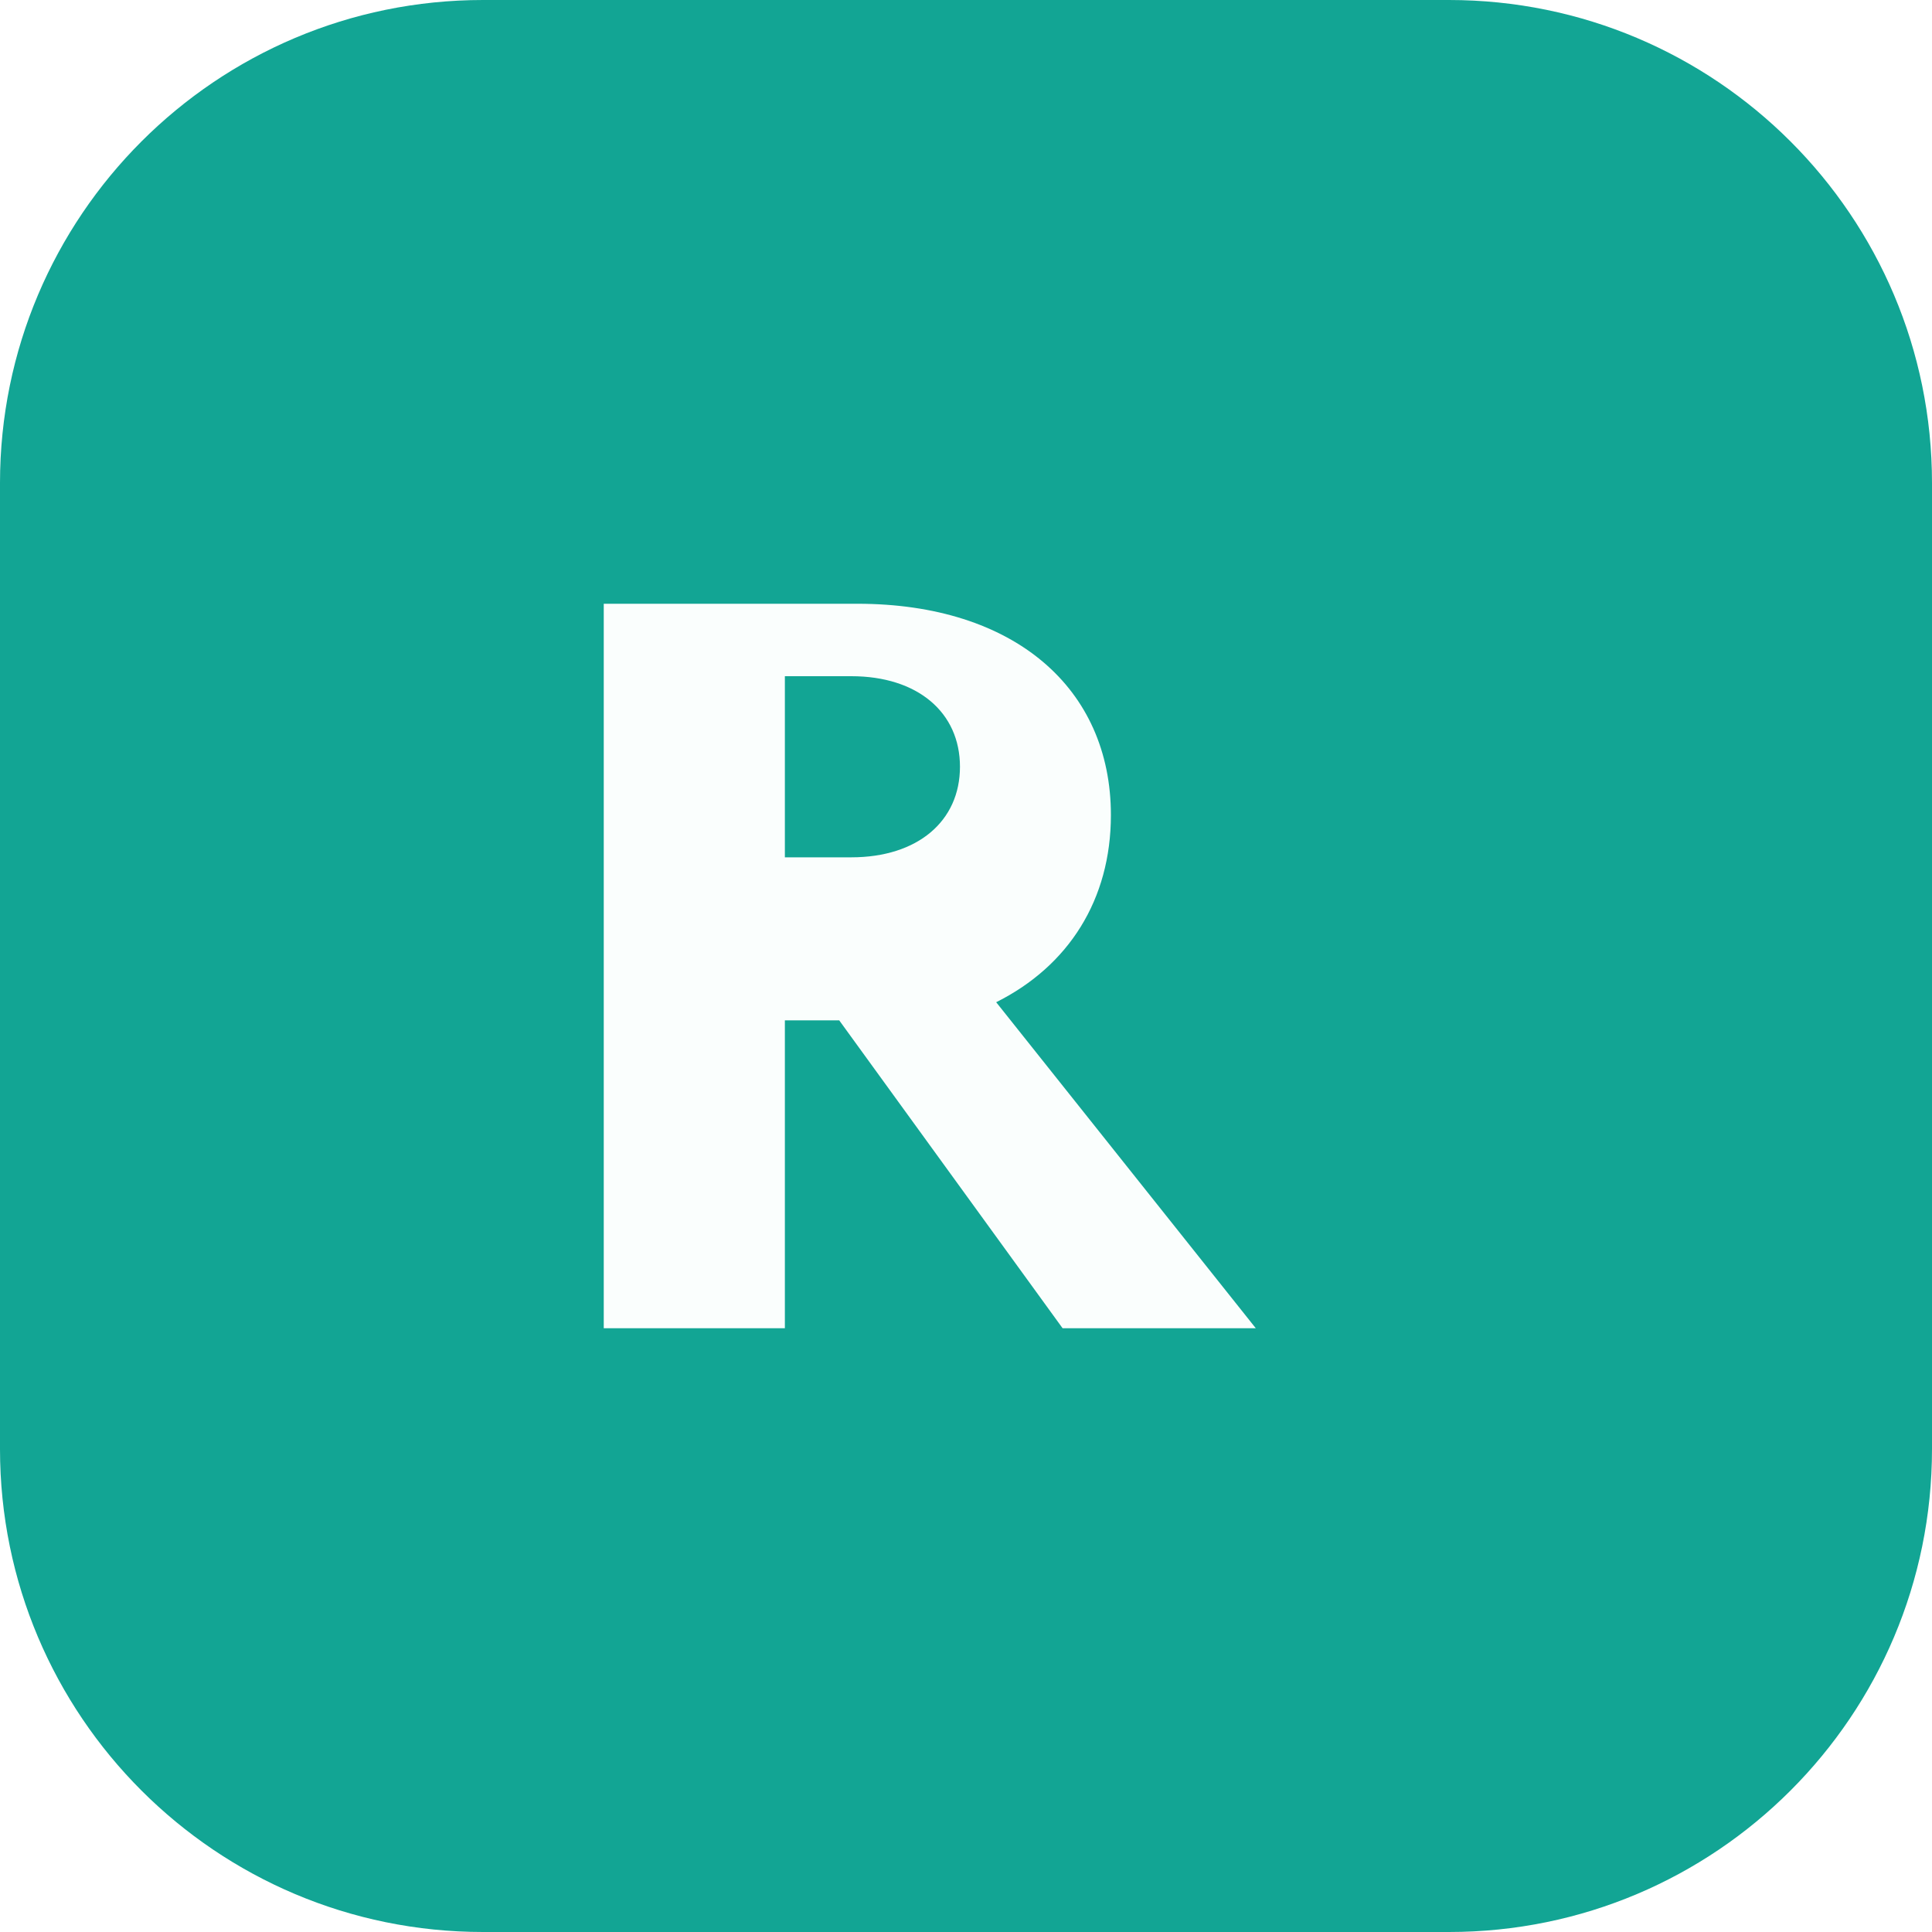
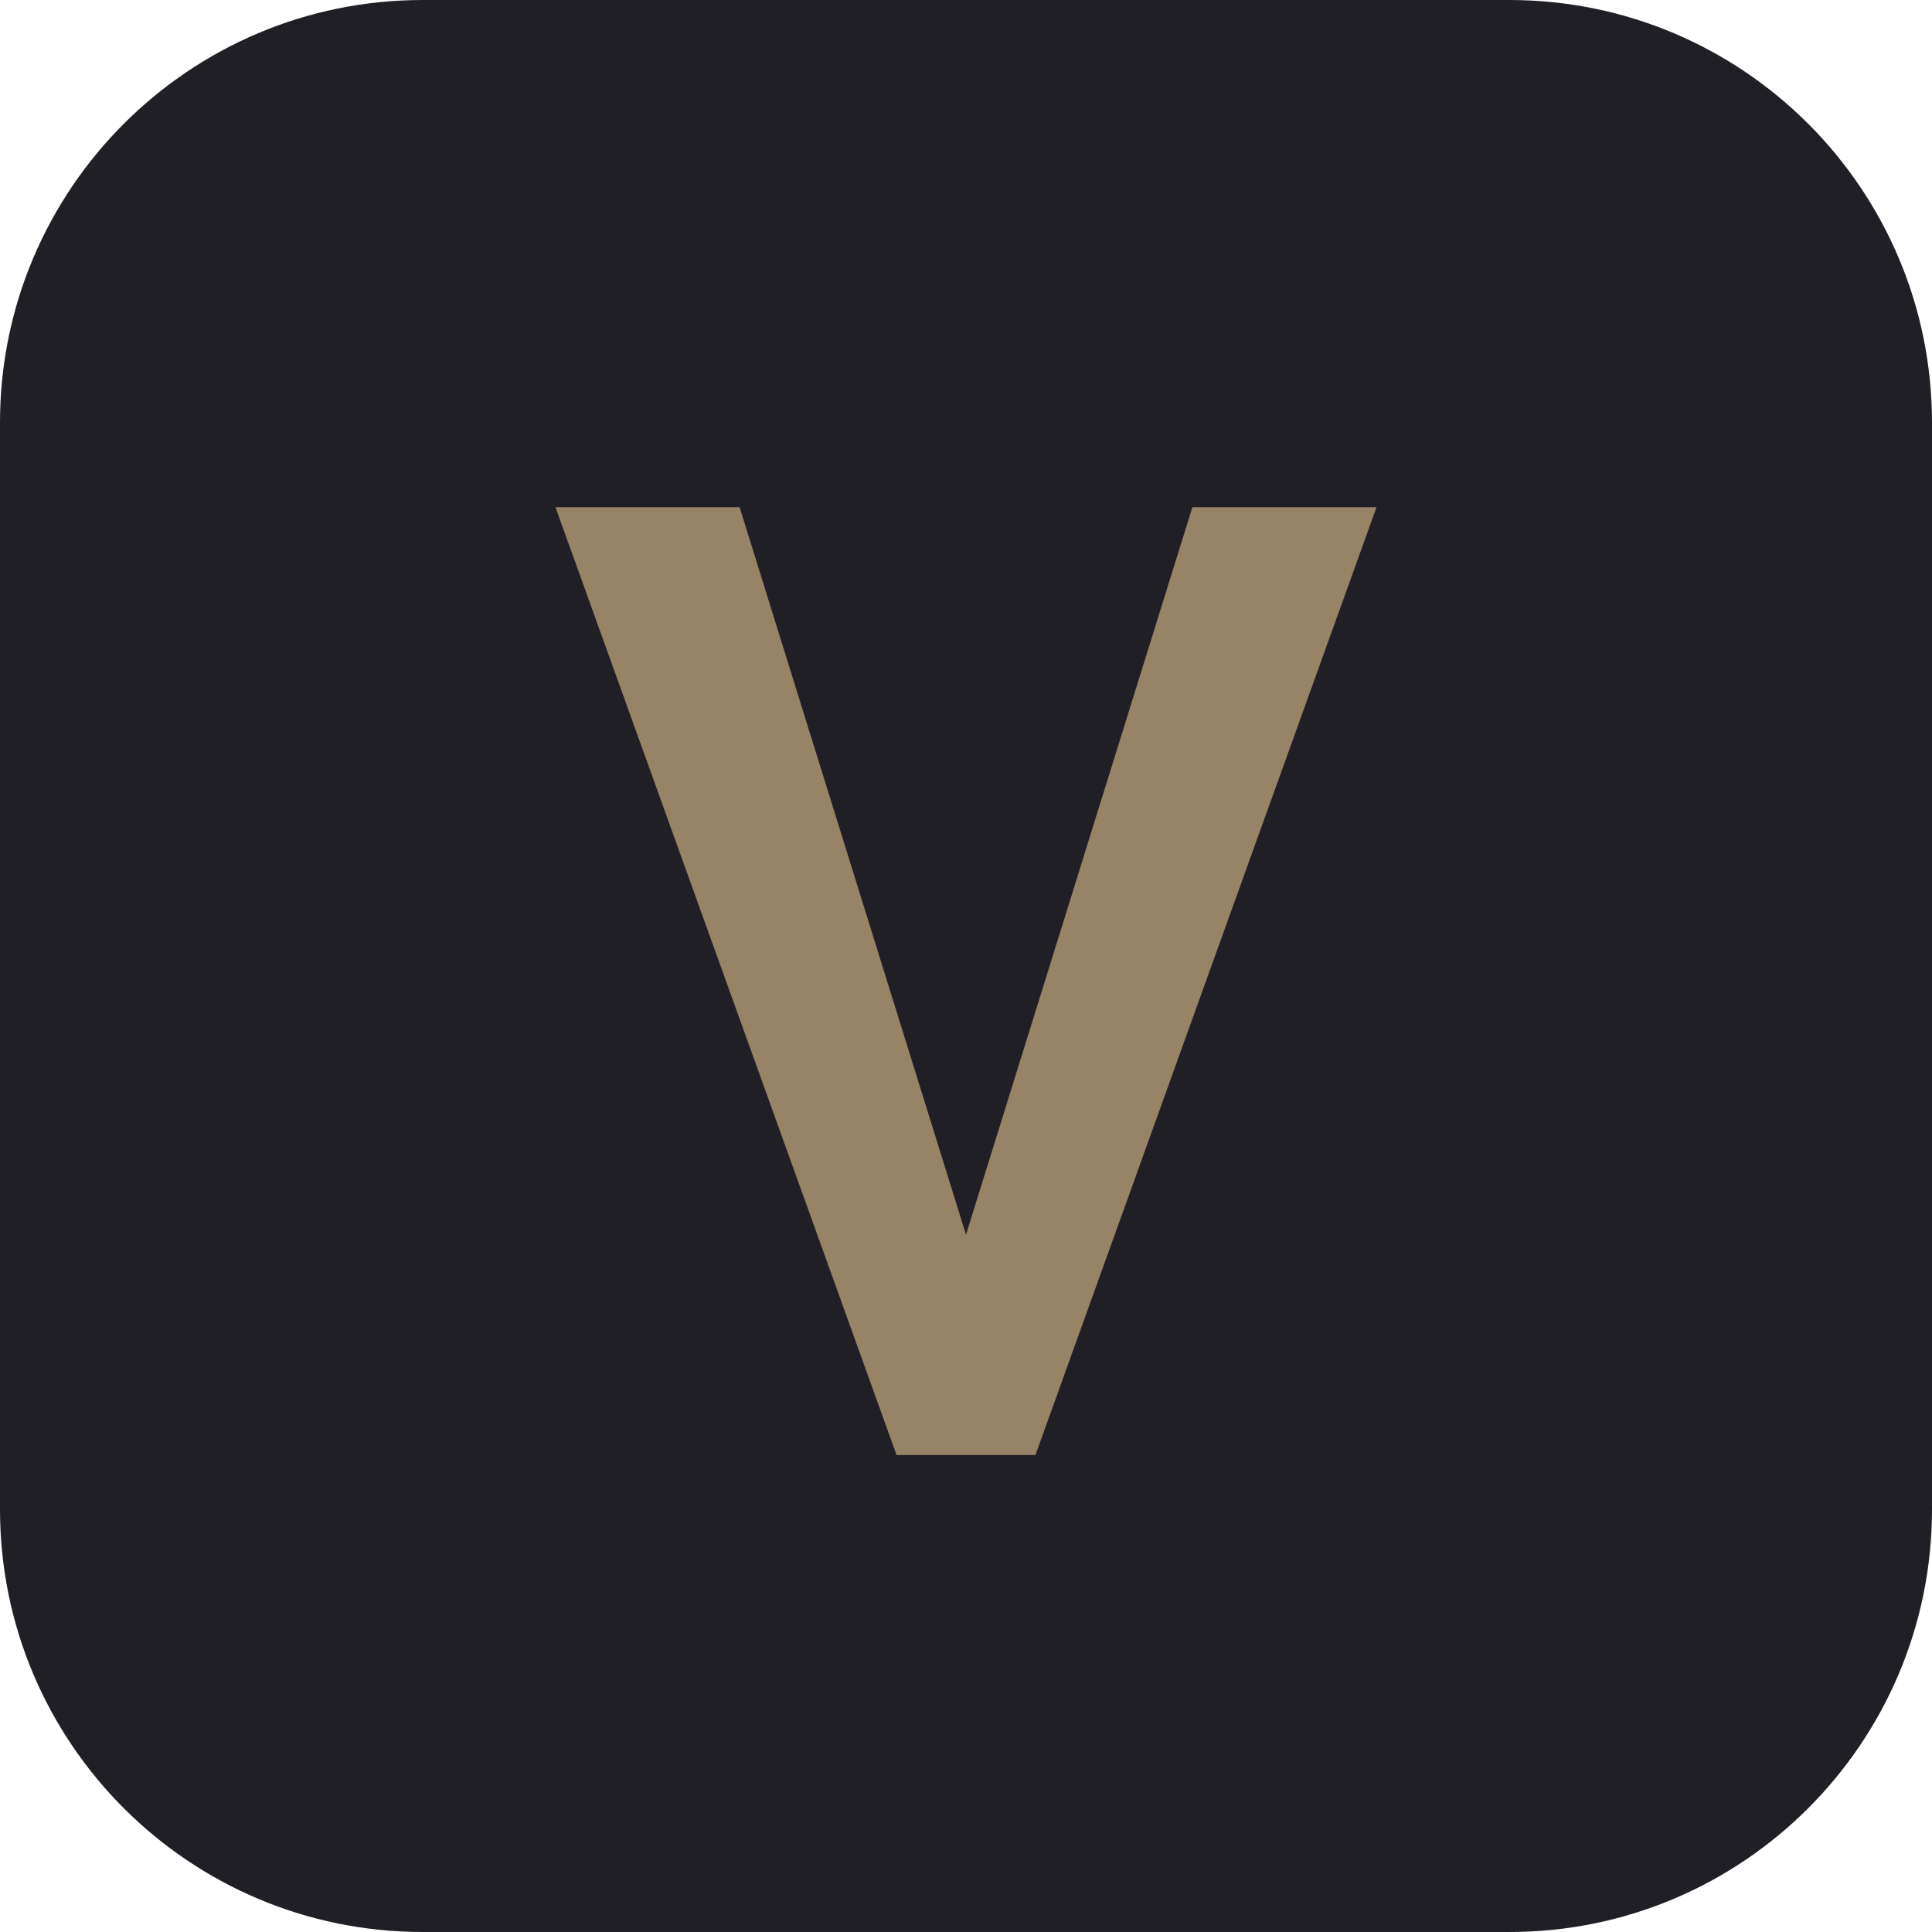
- <svg xmlns="http://www.w3.org/2000/svg" viewBox="0 0 32 32" fill="none">
-   <rect width="32" height="32" rx="8" fill="#12A594" />
-   <path d="M10 22V10h4.2c2.6 0 4.2 1.4 4.2 3.5 0 1.4-.7 2.5-1.9 3.1L20.8 22h-3.2l-3.7-5.1H13V22H10zm3-7.8h1.1c1.1 0 1.8-.6 1.8-1.5S15.2 11.2 14.1 11.2H13v3z" fill="#FAFEFD" />
+ <svg xmlns="http://www.w3.org/2000/svg" viewBox="0 0 32 32" fill="none" role="img" aria-label="V">
+   <rect width="32" height="32" rx="7" fill="#211f26" />
+   <path d="M9.2 8.4h3.05l3.75 12.05L19.75 8.4H22.8L17.15 24.1h-2.3L9.2 8.4Z" fill="#978365" />
</svg>
